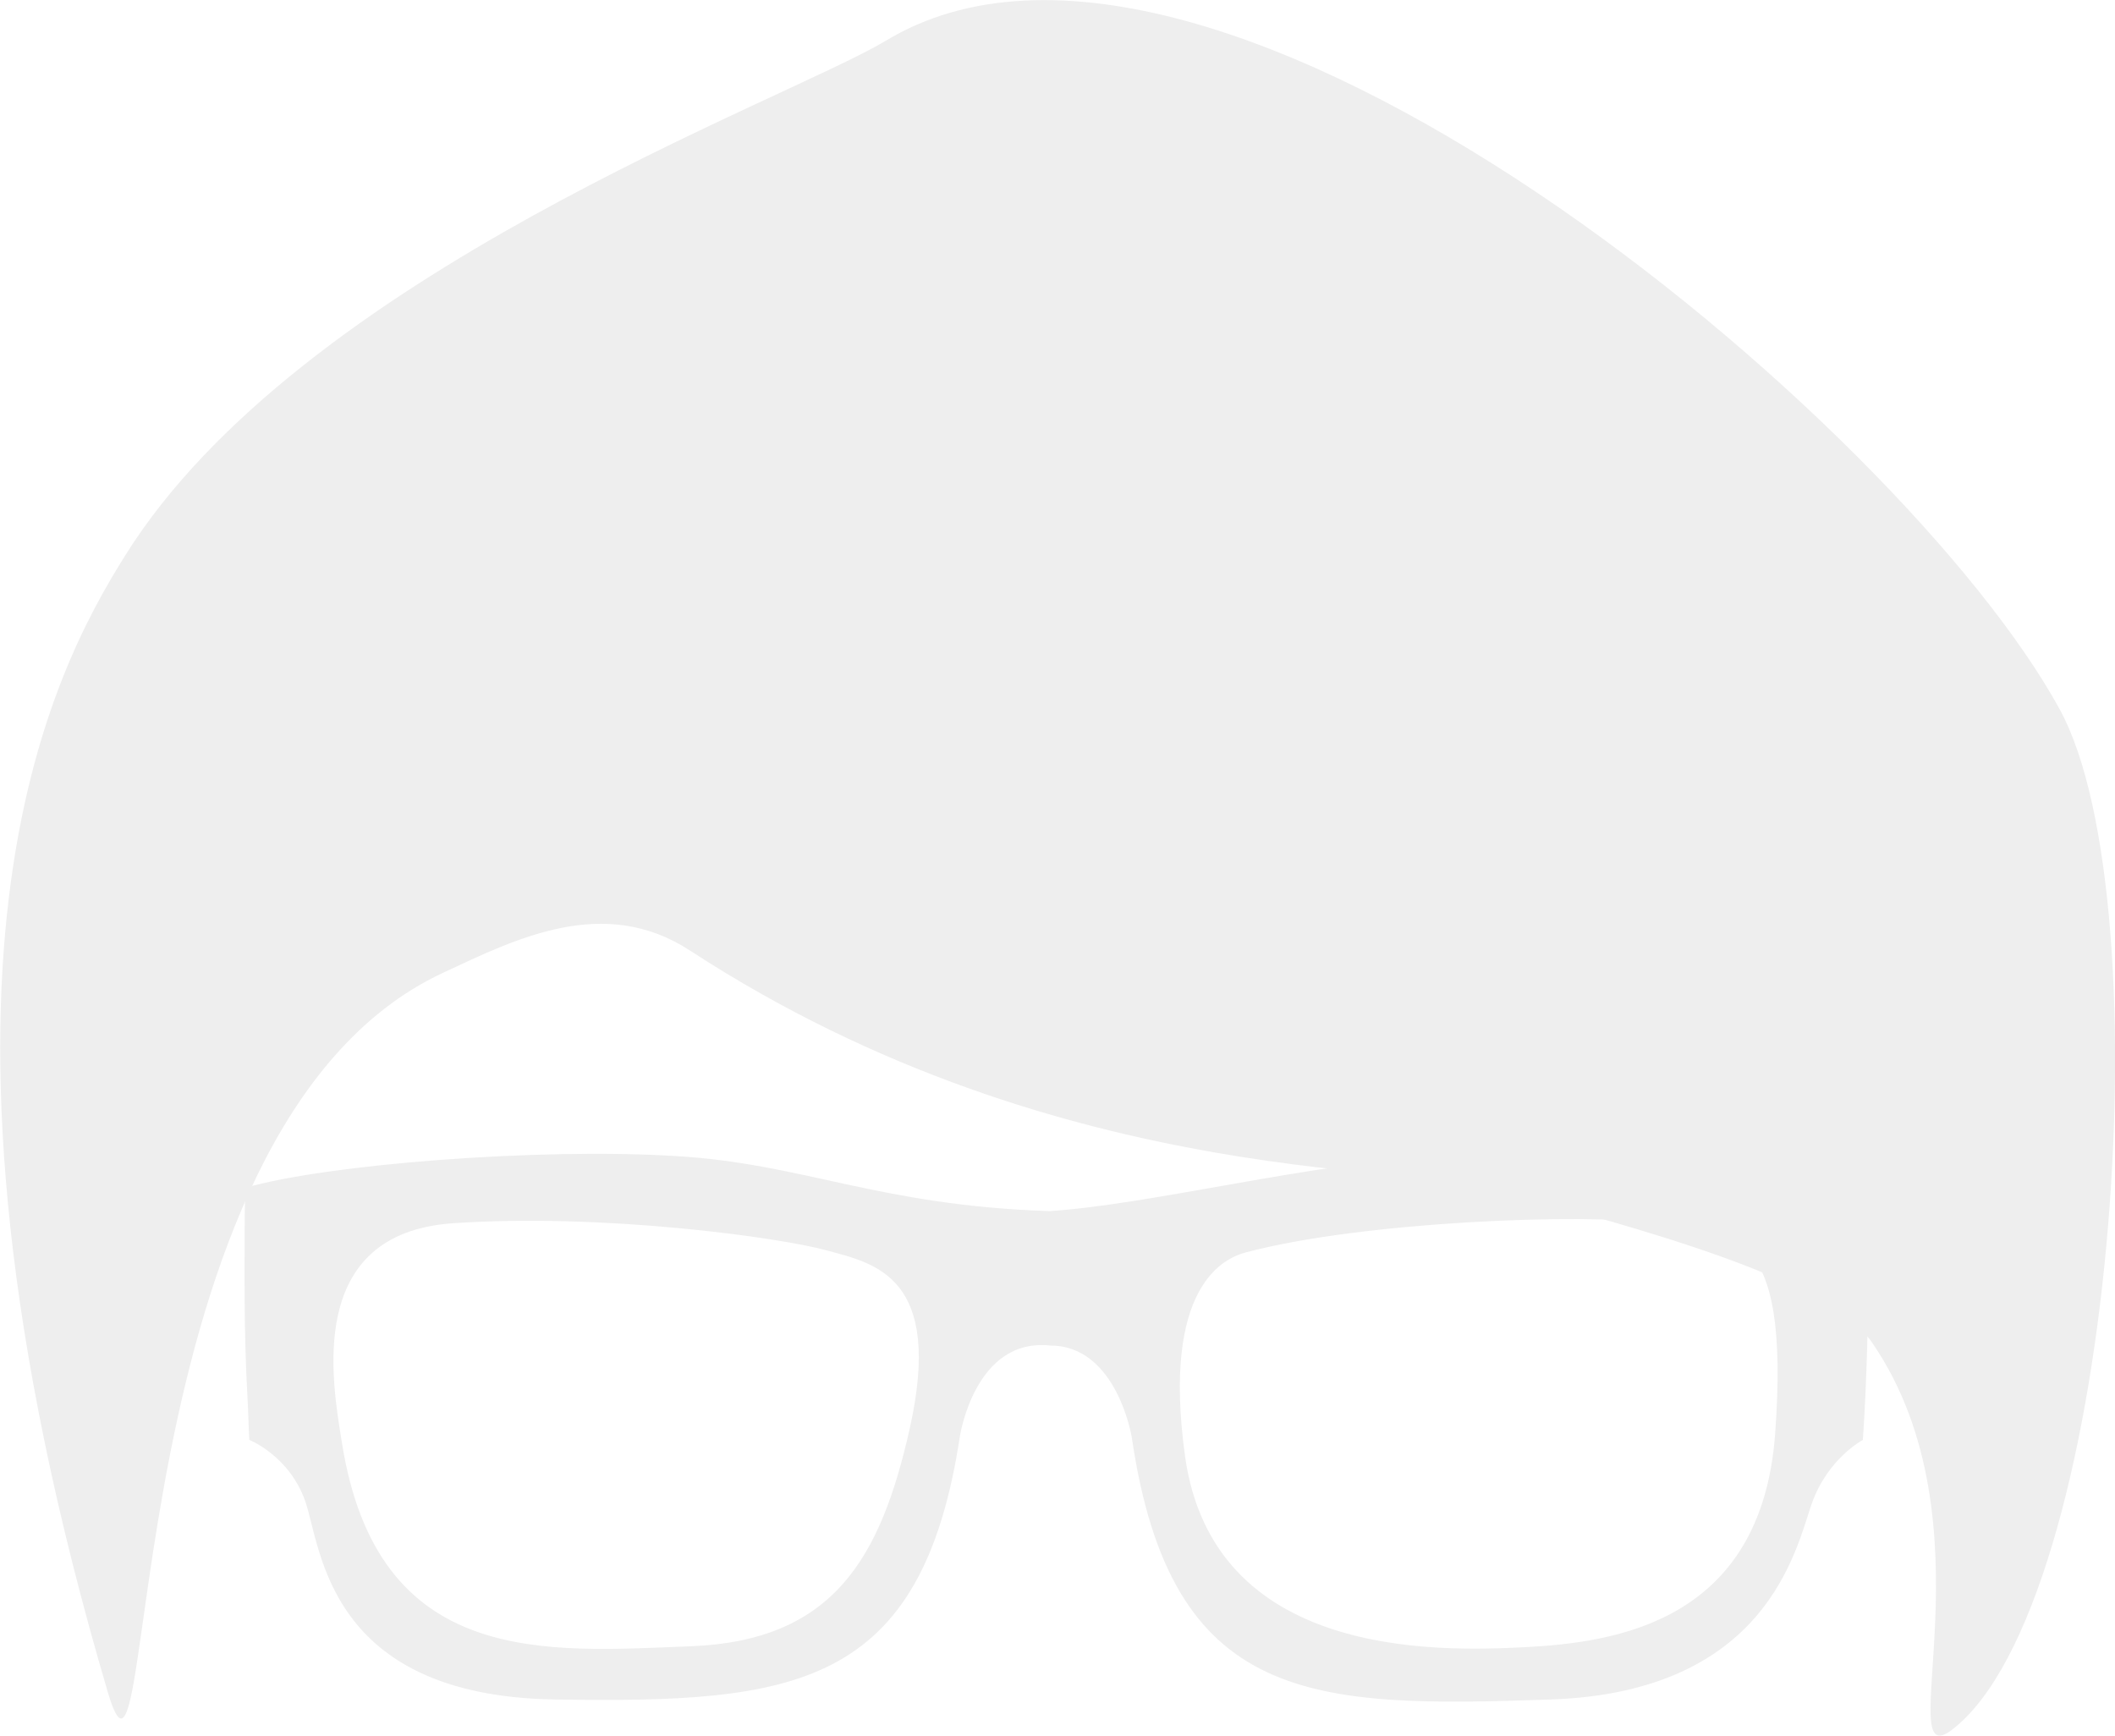
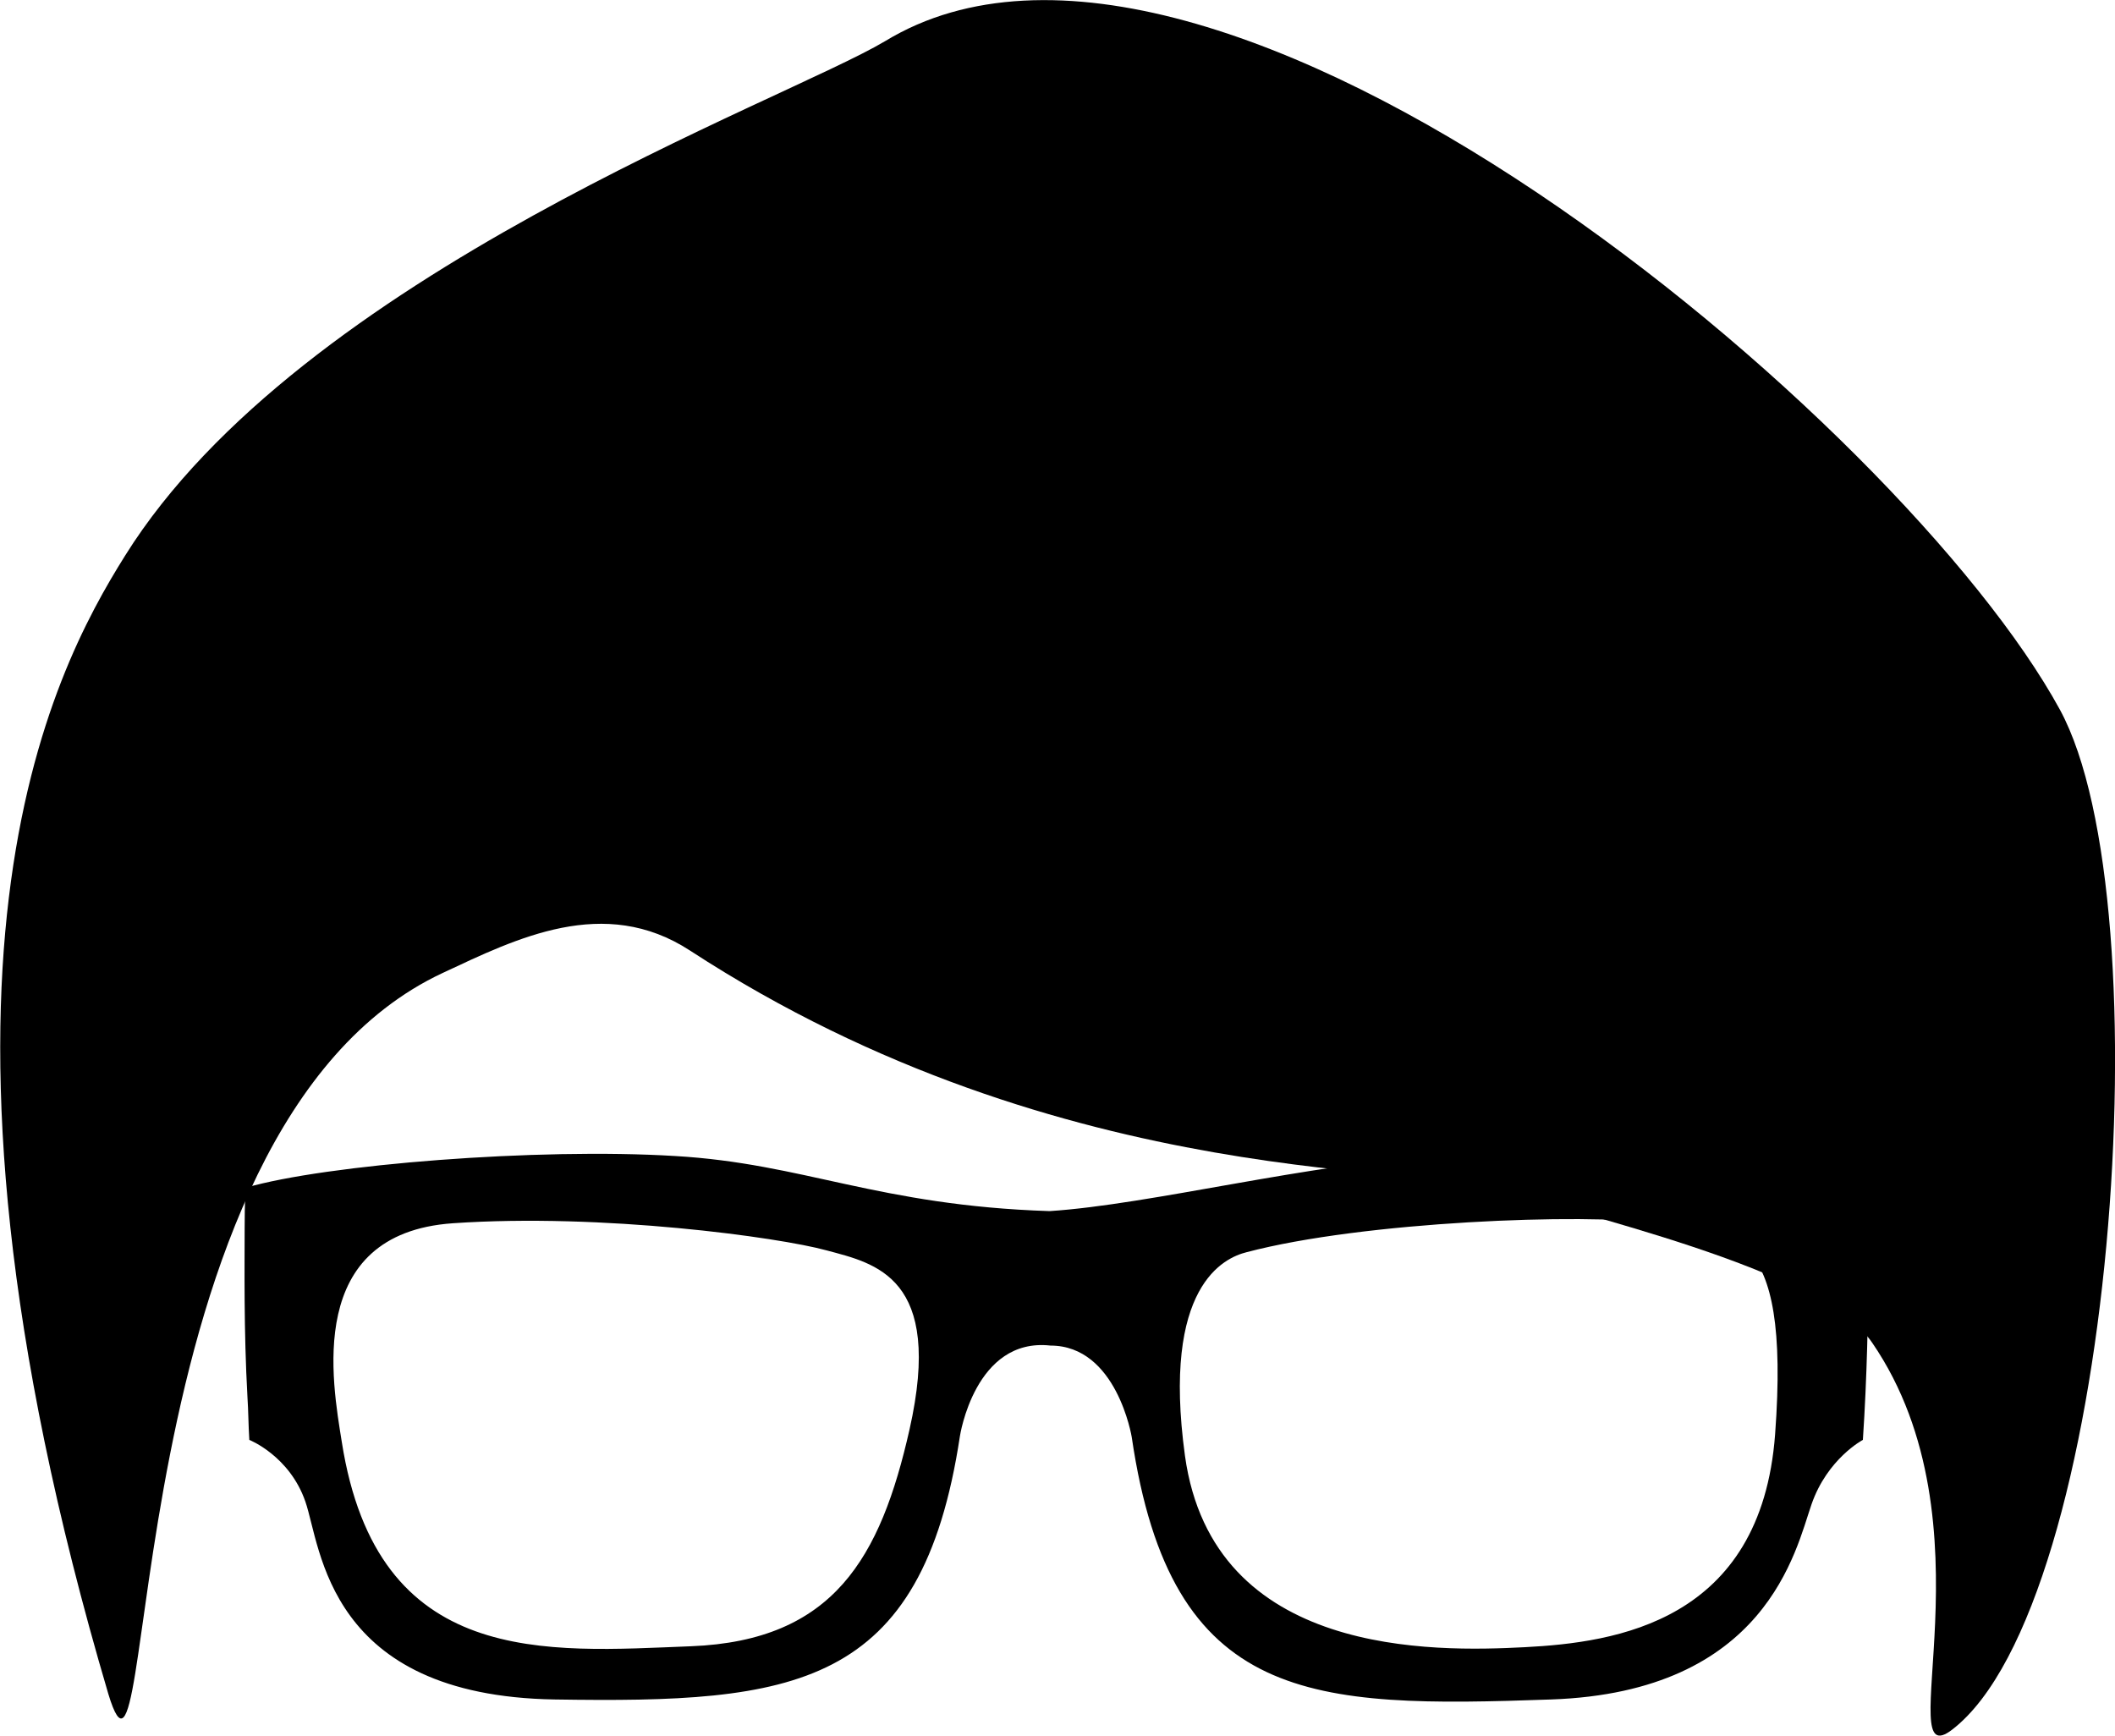
<svg xmlns="http://www.w3.org/2000/svg" version="1.1" id="Layer_1" x="0px" y="0px" viewBox="0 0 226.5 185.9" style="enable-background:new 0 0 226.5 185.9;" xml:space="preserve">
-   <style type="text/css">
- 	.st0{fill:#eee;}
- </style>
  <g>
    <path class="st0" d="M220.6,76c11.3,20.8,5.8,95.8-11.5,109.2c-6.8,5.3,4.7-22-8.6-41.4c-5.5-8.1-32.8-13.9-39.3-16.4   c-6.9-2.7-47.1,0.6-87.3-25.6c-9.2-6-18.6-1.3-26.5,2.4c-35.5,16.6-30.4,95.1-35.8,77.2c-22.9-77.5-6.1-109.3,1.8-121.9   C32.2,29.4,83.9,10.9,94.8,4.4C130-17,203.8,45.2,220.6,76z" />
    <path class="st0" d="M200,127.2c-8.5-2.6-31.2-4.3-46-3.4c-13.8,0.8-30.8,5.2-41.6,5.9c-18.4-0.6-26.3-5.1-40.1-5.9   c-14.7-0.9-37.4,0.9-46,3.4c0,0-0.1,1.6-0.1,4.3c0,4.2-0.1,10.9,0.3,18.1c0.1,1.5,0.1,3,0.2,4.6c0,0,4.3,1.7,6,6.6   c1.7,4.9,2.3,20.8,26.7,21.2c25.6,0.4,39.3-1.1,43.4-28.2c0,0,1.6-10.6,9.7-9.7c7.1,0,8.7,9.8,8.7,9.8c4.2,28.7,19.3,29,44.9,28.1   c23.1-0.8,26.2-16,27.9-20.9s5.5-6.9,5.5-6.9C200.4,140.7,200,127.2,200,127.2z M97.4,153.1c-3.1,13.7-8.1,22.6-23.4,23.2   c-15.5,0.6-33.6,2.4-37.4-21.9c-1-6.3-4-22.3,11.9-23.4c16-1.1,34.9,1.5,40,2.9C93.7,135.3,101.1,136.7,97.4,153.1z M190.1,153.6   c-1.5,20.1-17.1,22.3-26.8,22.8s-33.4,1.1-36.4-20.5c-2.5-18.2,4.2-21.2,6.6-21.8c12.5-3.3,36.2-4.2,44-3.1   C185.2,132,191.8,130.7,190.1,153.6z" />
  </g>
</svg>
